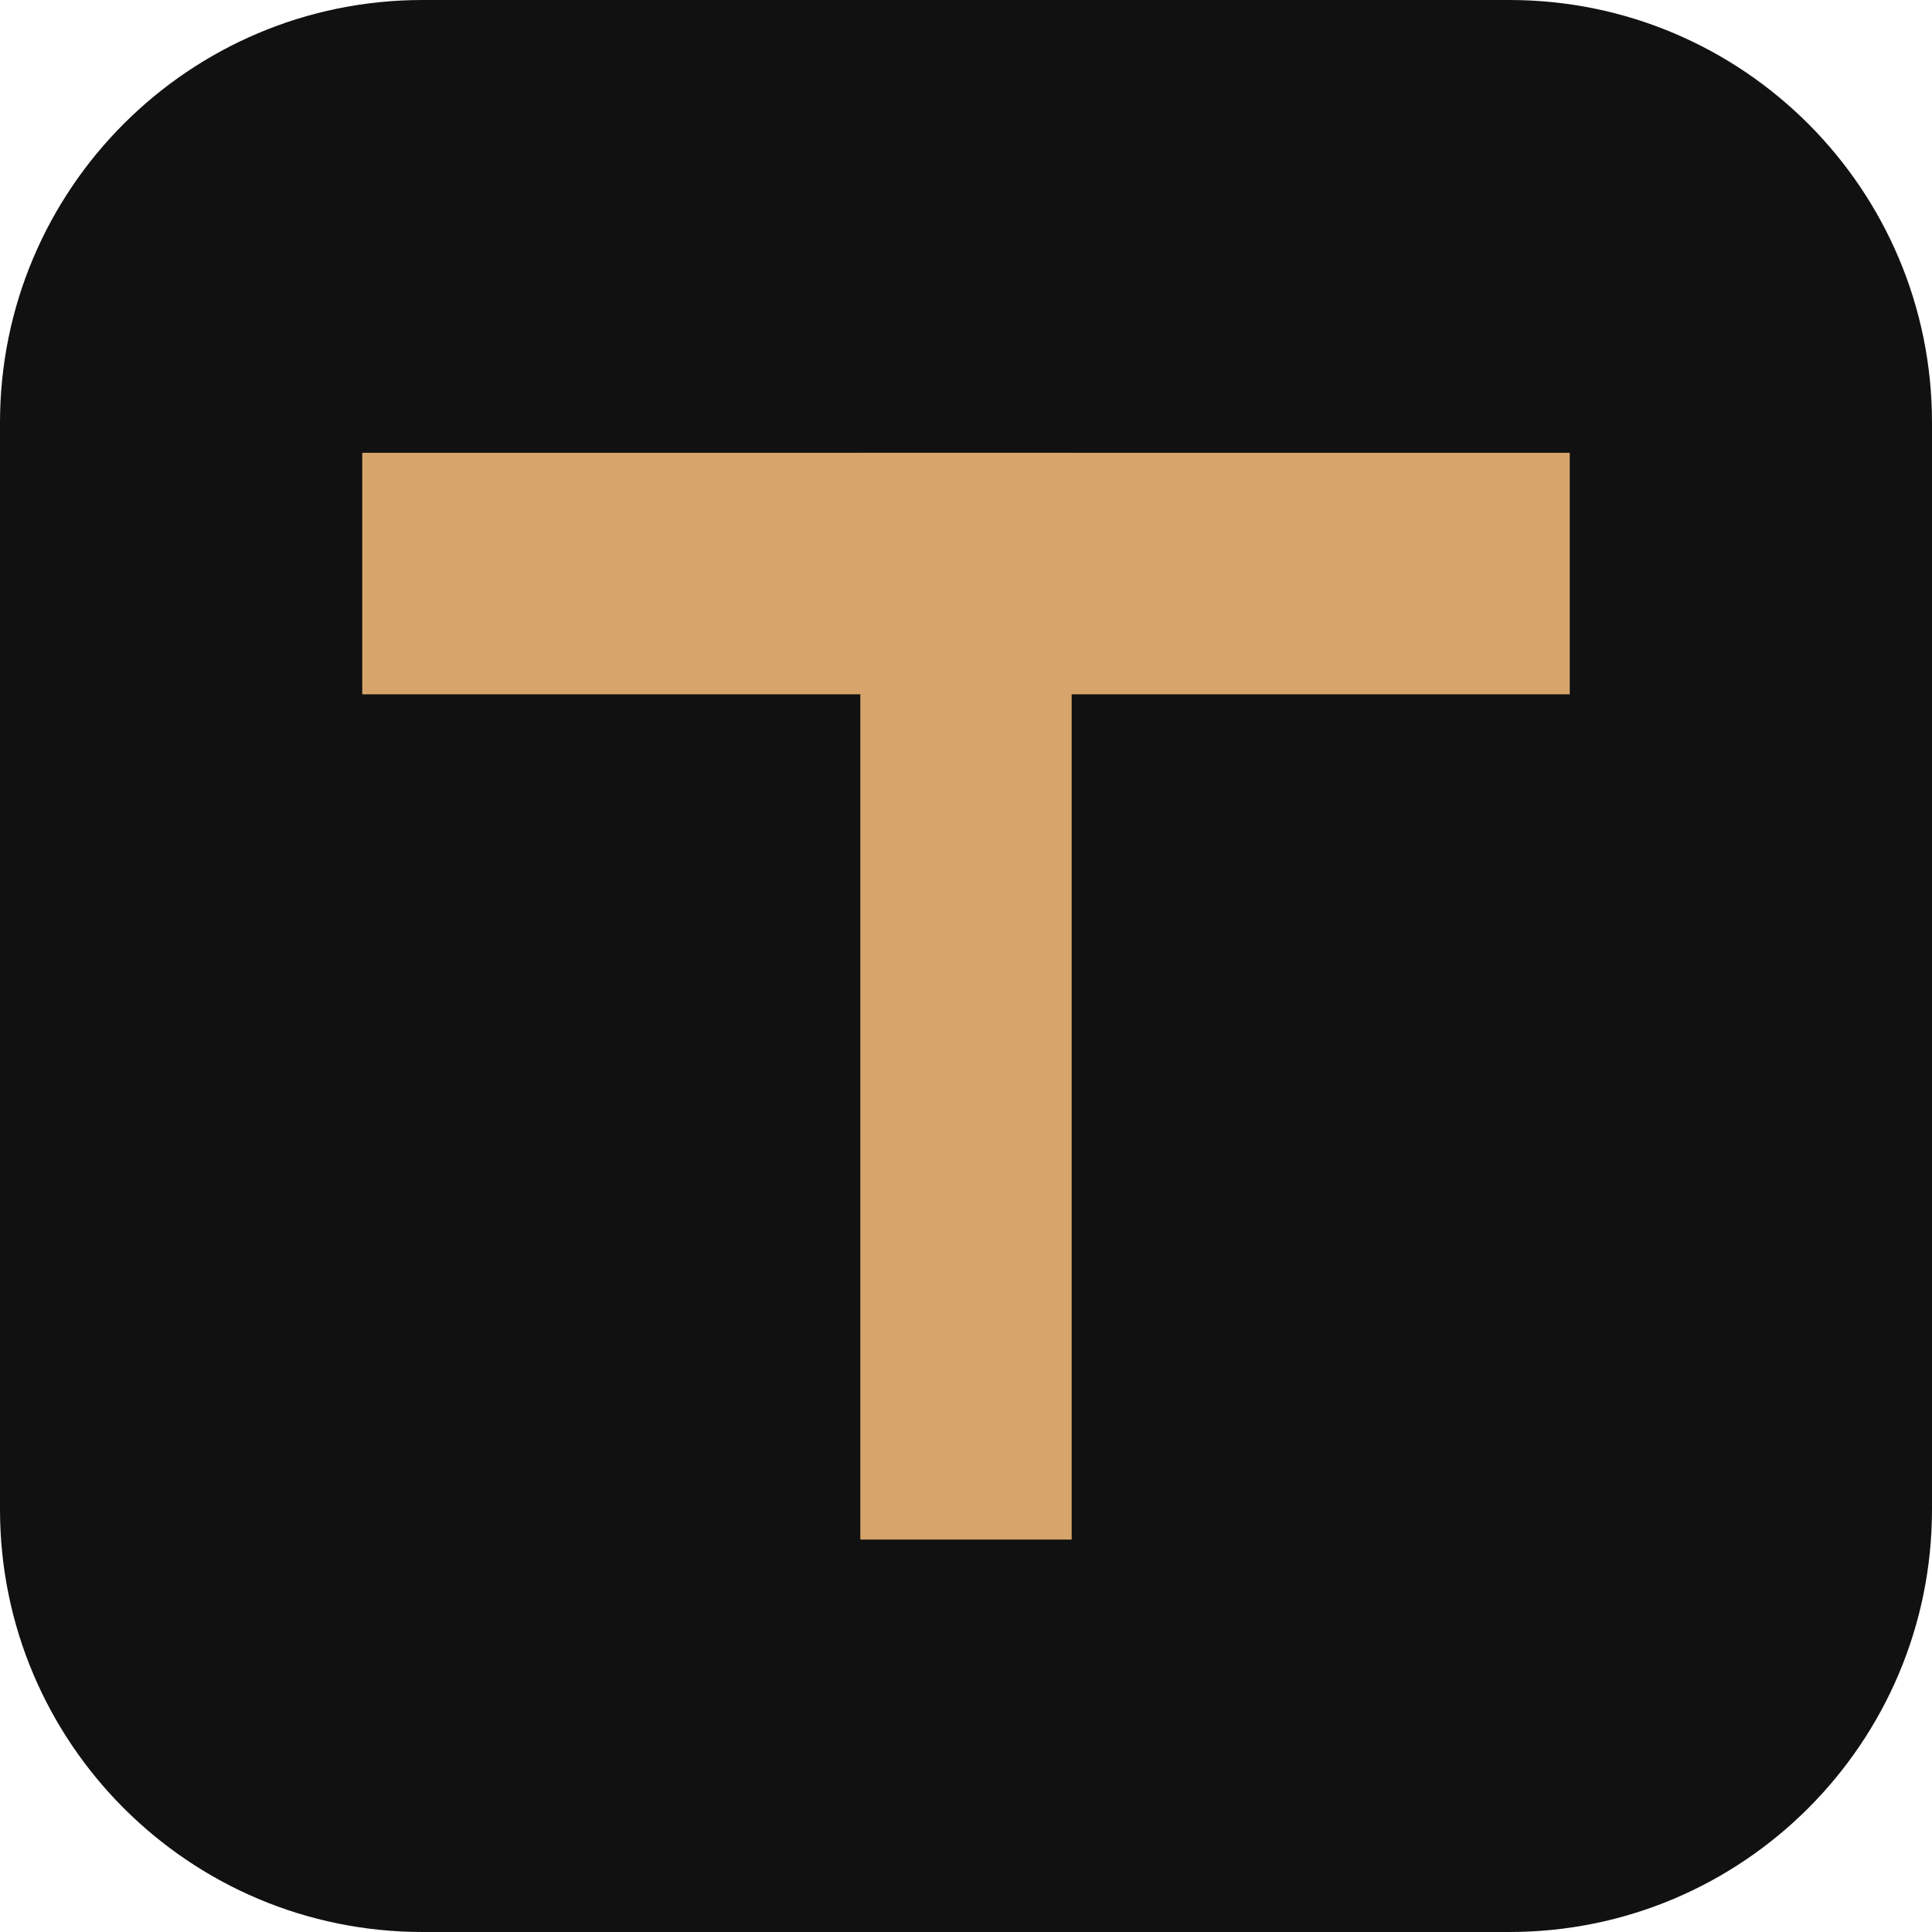
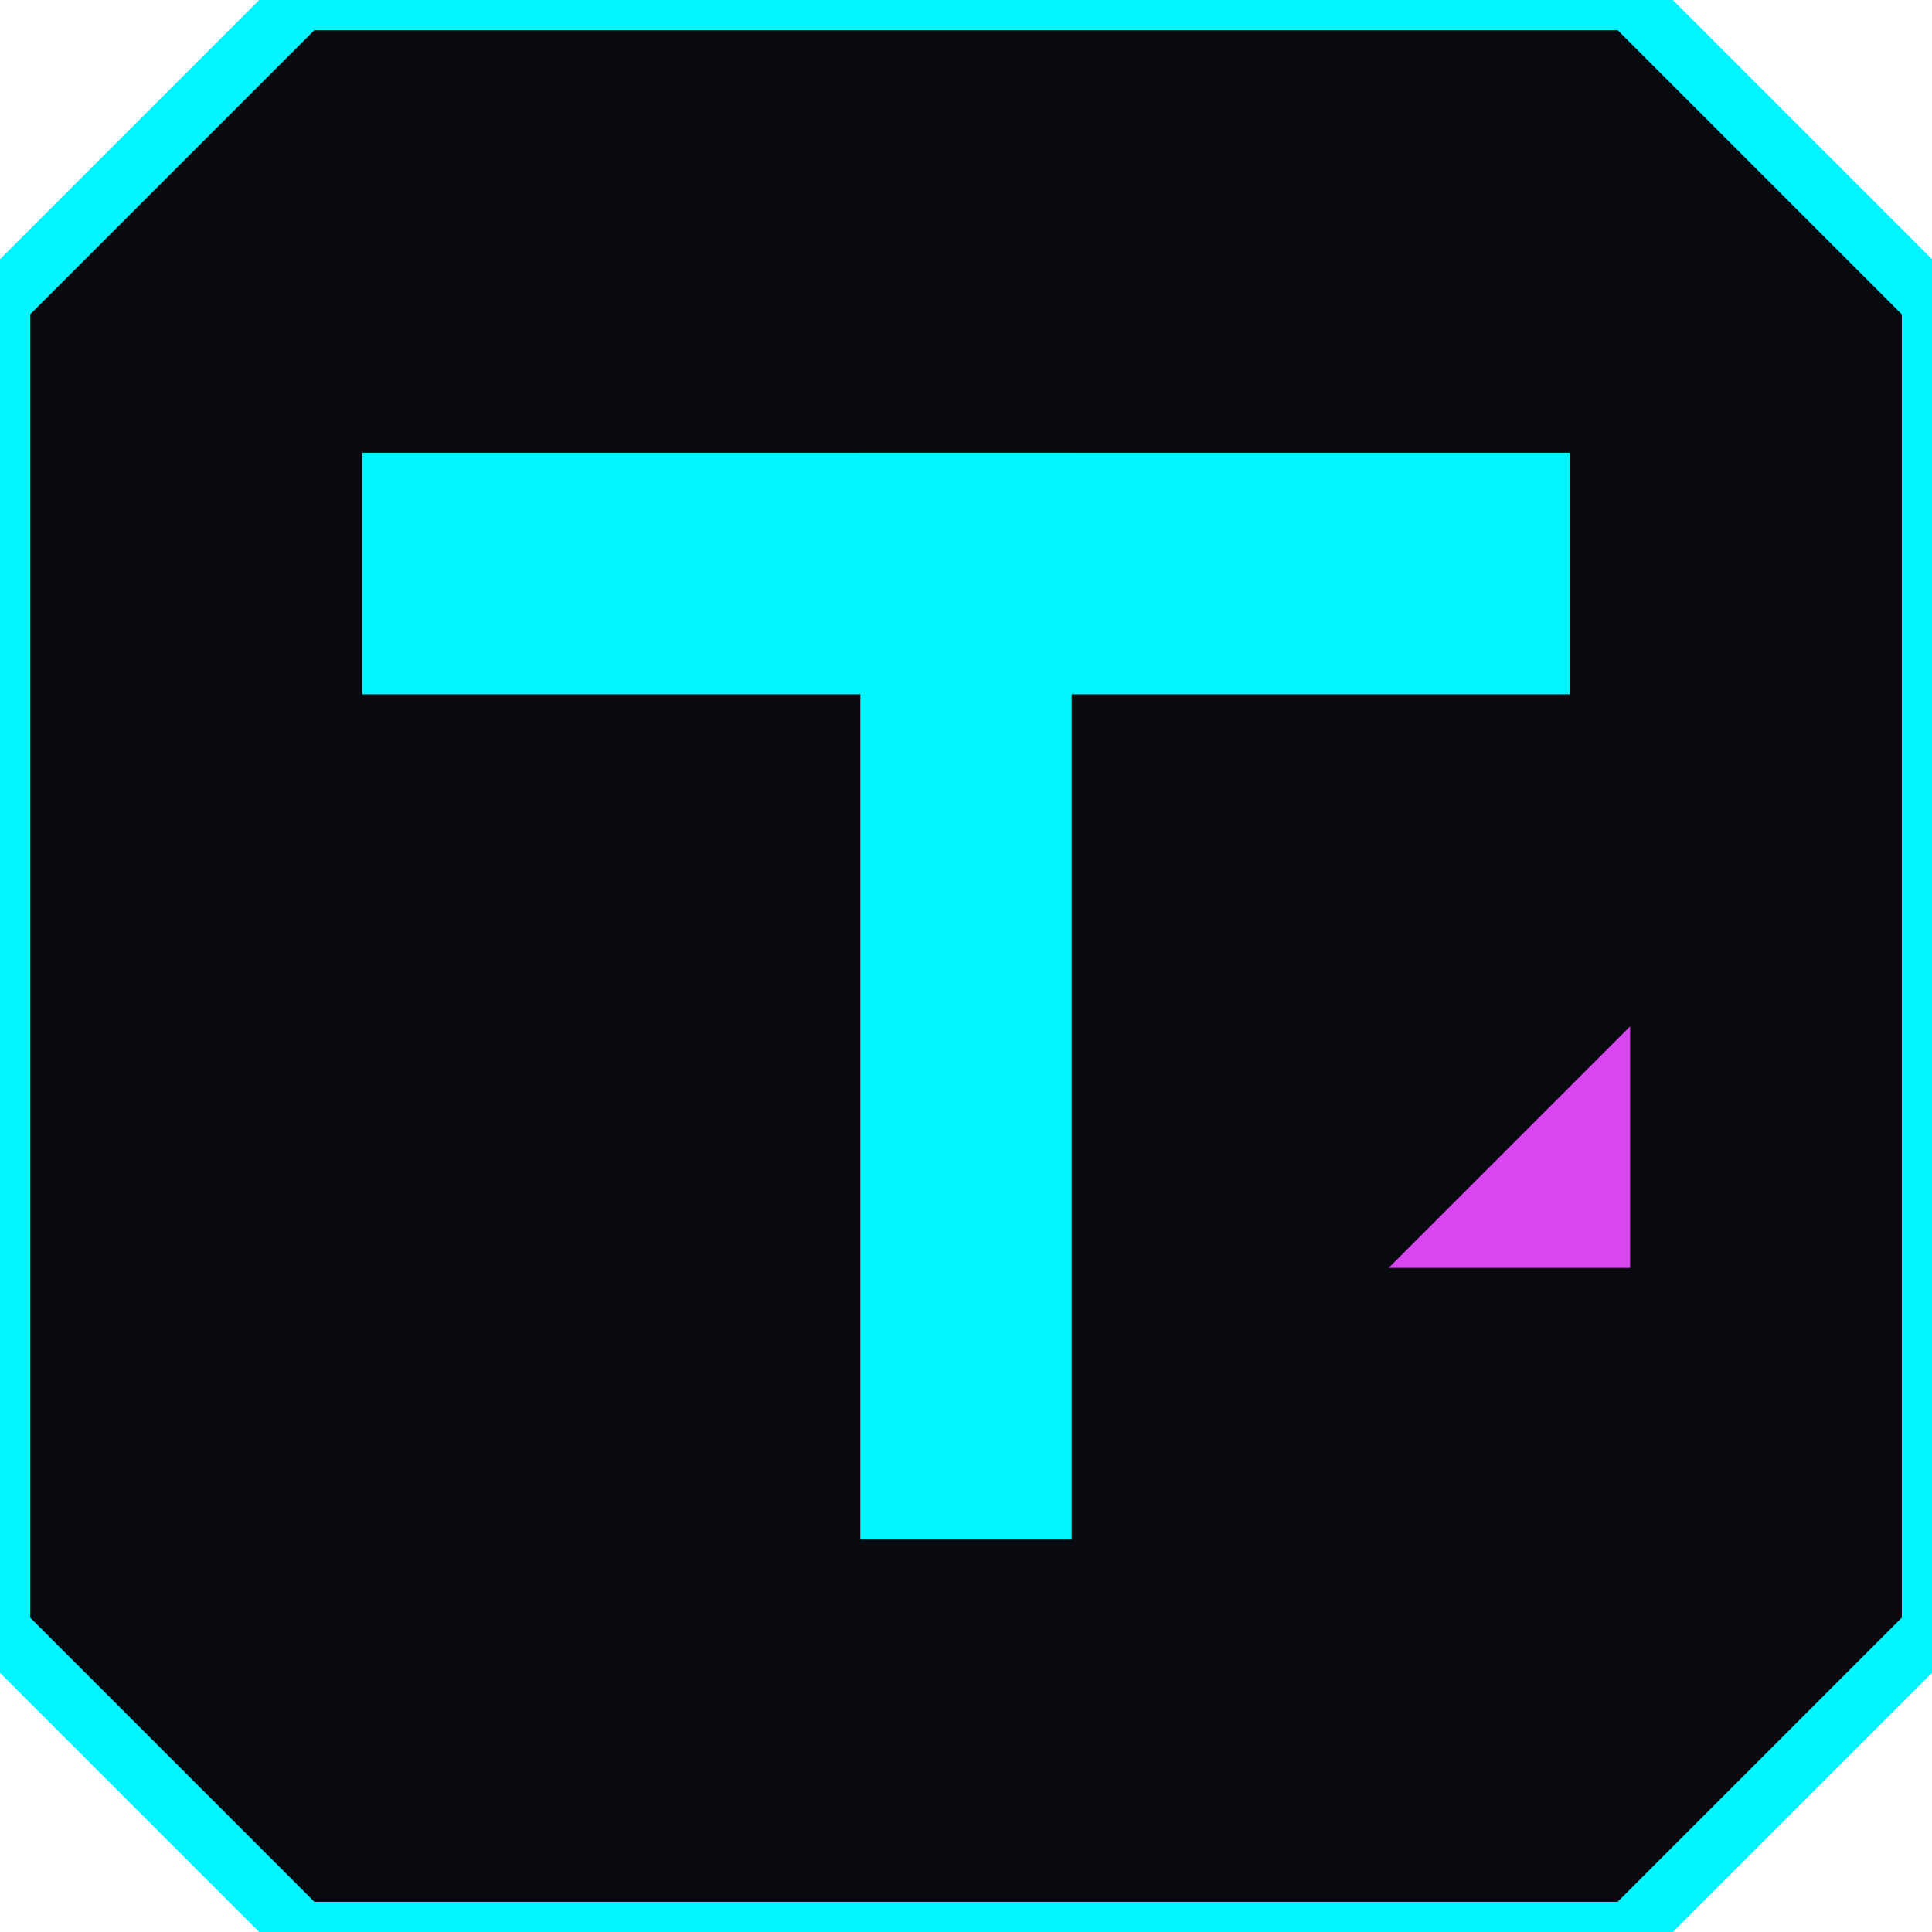
- <svg xmlns="http://www.w3.org/2000/svg" width="64" height="64" viewBox="0 0 64 64" role="img" aria-label="Tomi Gelo">
-   <rect width="64" height="64" rx="14" fill="#111111" />
-   <rect x="12" y="15" width="40" height="8" fill="#d7a56b" />
-   <rect x="28.5" y="15" width="7" height="36" fill="#d7a56b" />
+ <svg xmlns="http://www.w3.org/2000/svg" width="64" height="64" viewBox="0 0 64 64" role="img" aria-label="Tomi Gelo FC">
+   <polygon points="0,10 10,0 54,0 64,10 64,54 54,64 10,64 0,54" fill="#080a10" stroke="#00f5ff" stroke-width="2" />
+   <rect x="12" y="15" width="40" height="8" fill="#00f5ff" />
+   <rect x="28.5" y="15" width="7" height="36" fill="#00f5ff" />
+   <polygon points="46,42 54,34 54,42" fill="#d946ef" />
</svg>
